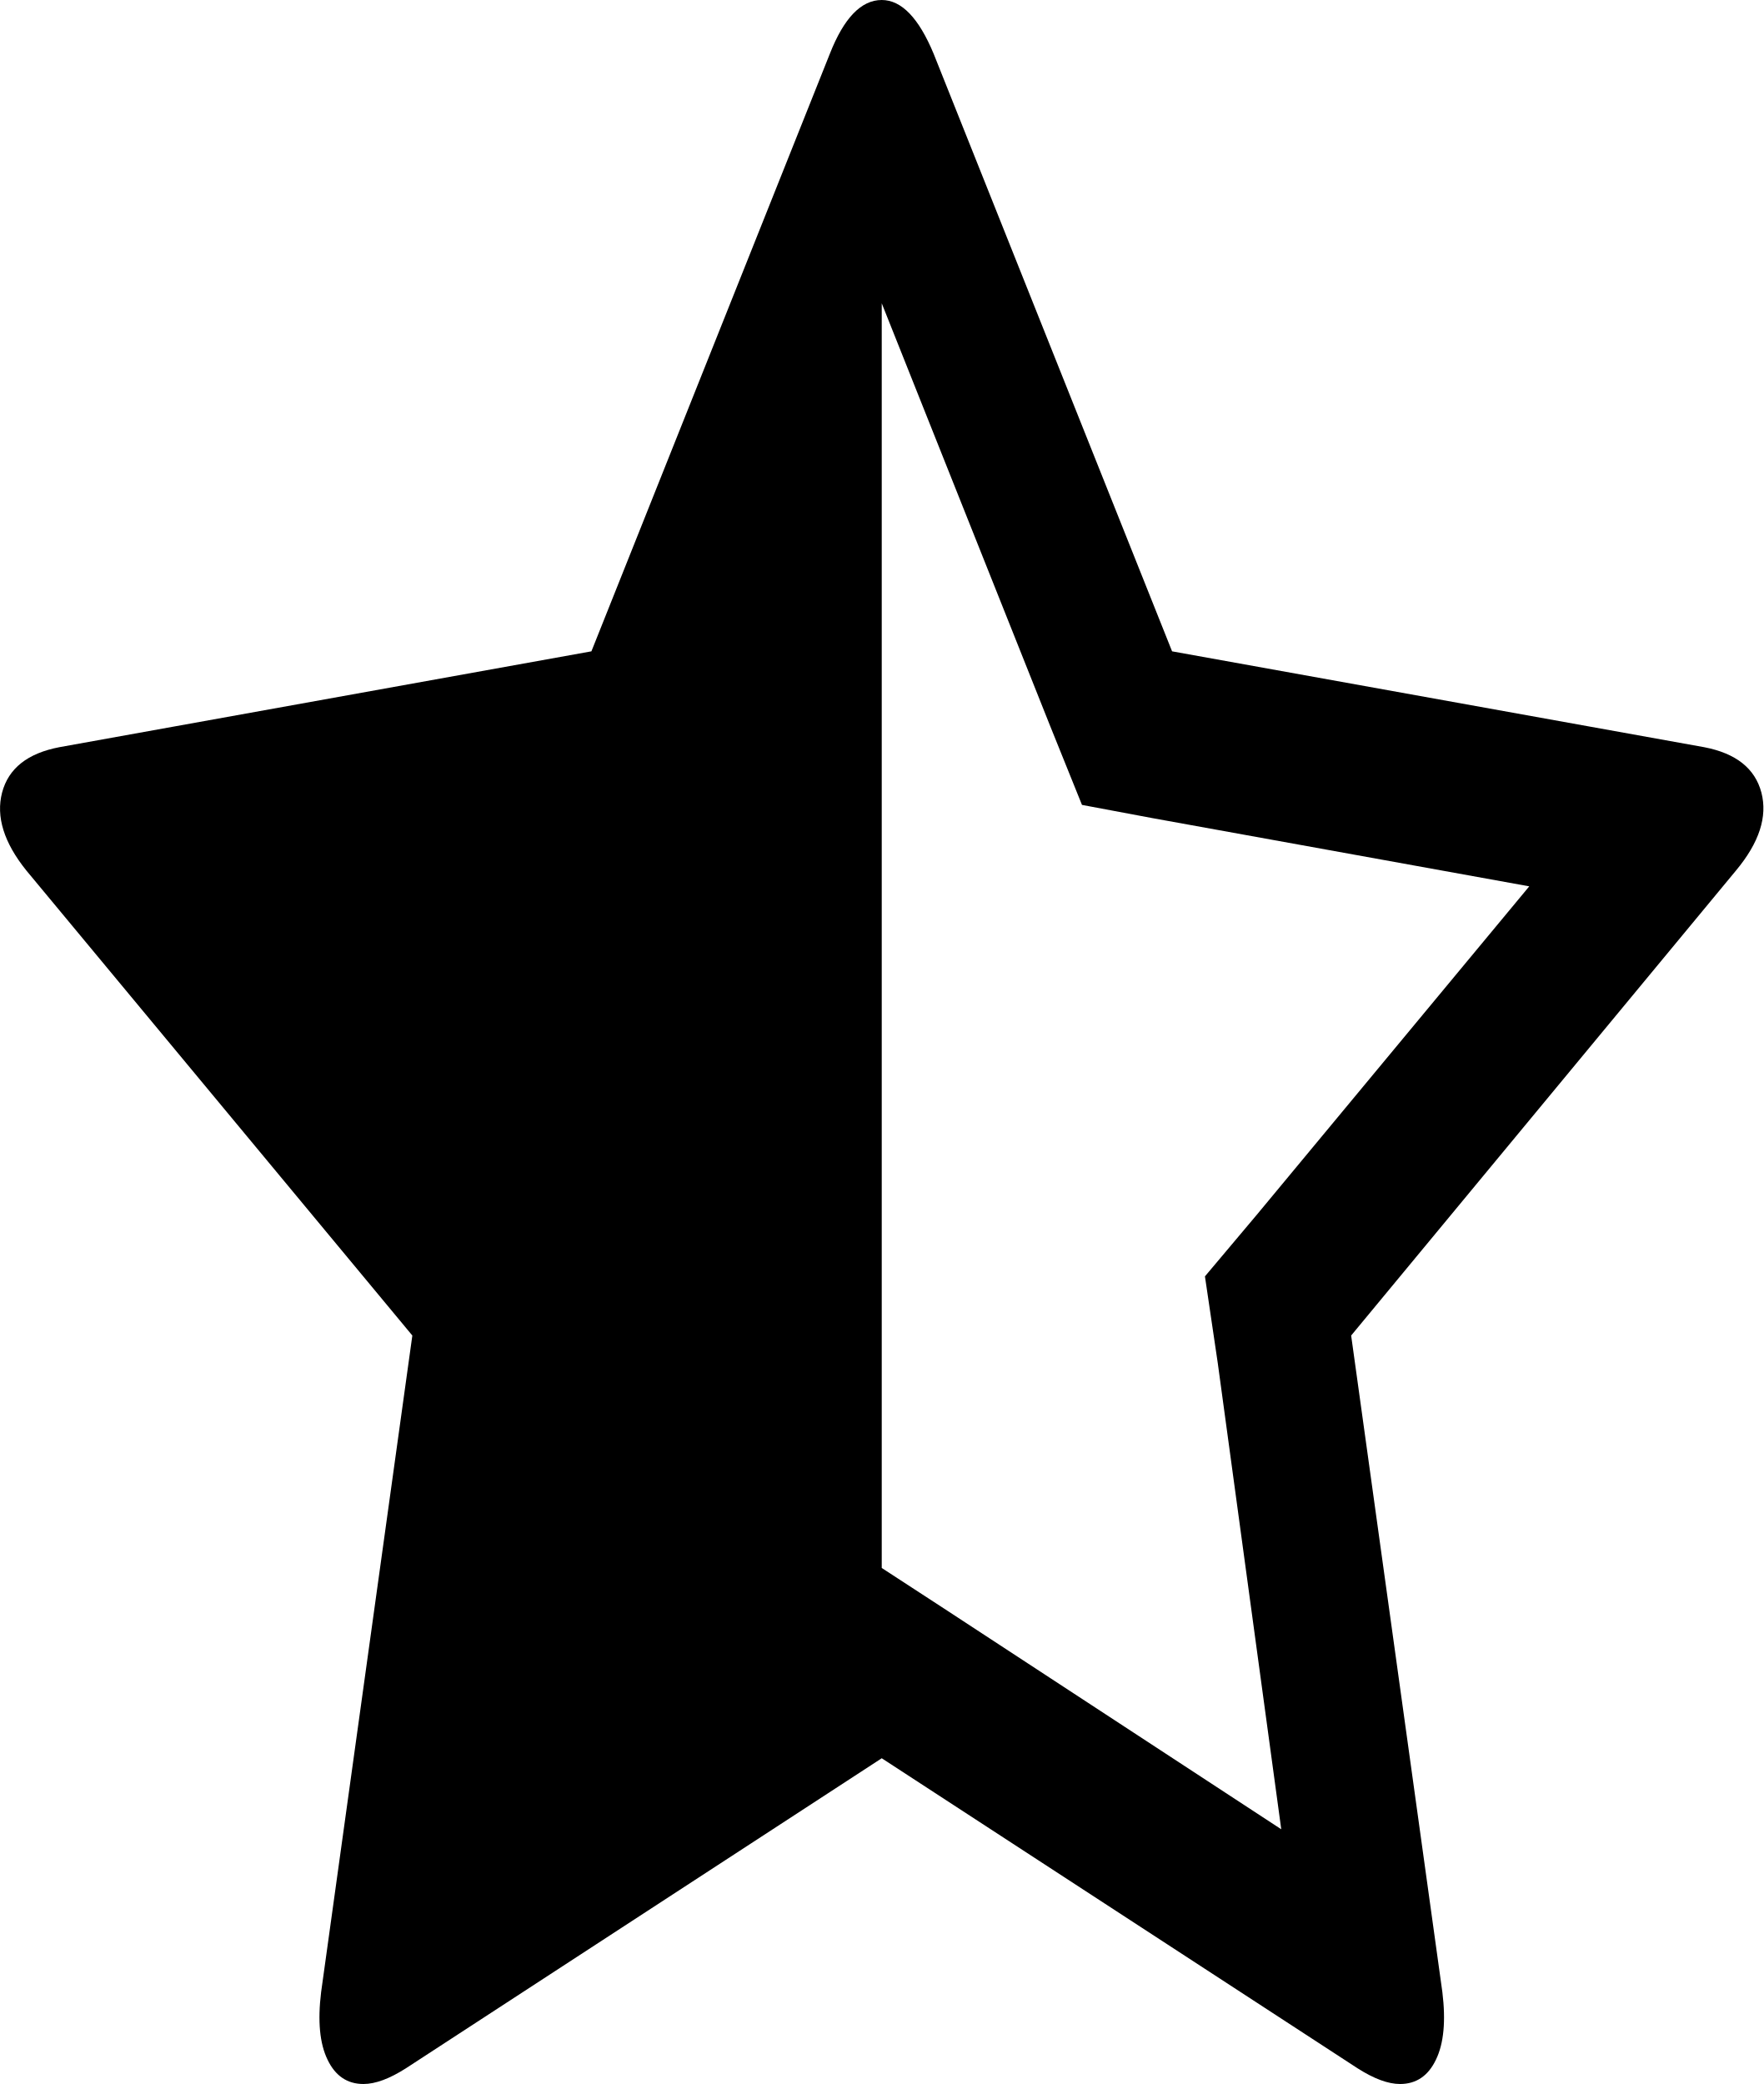
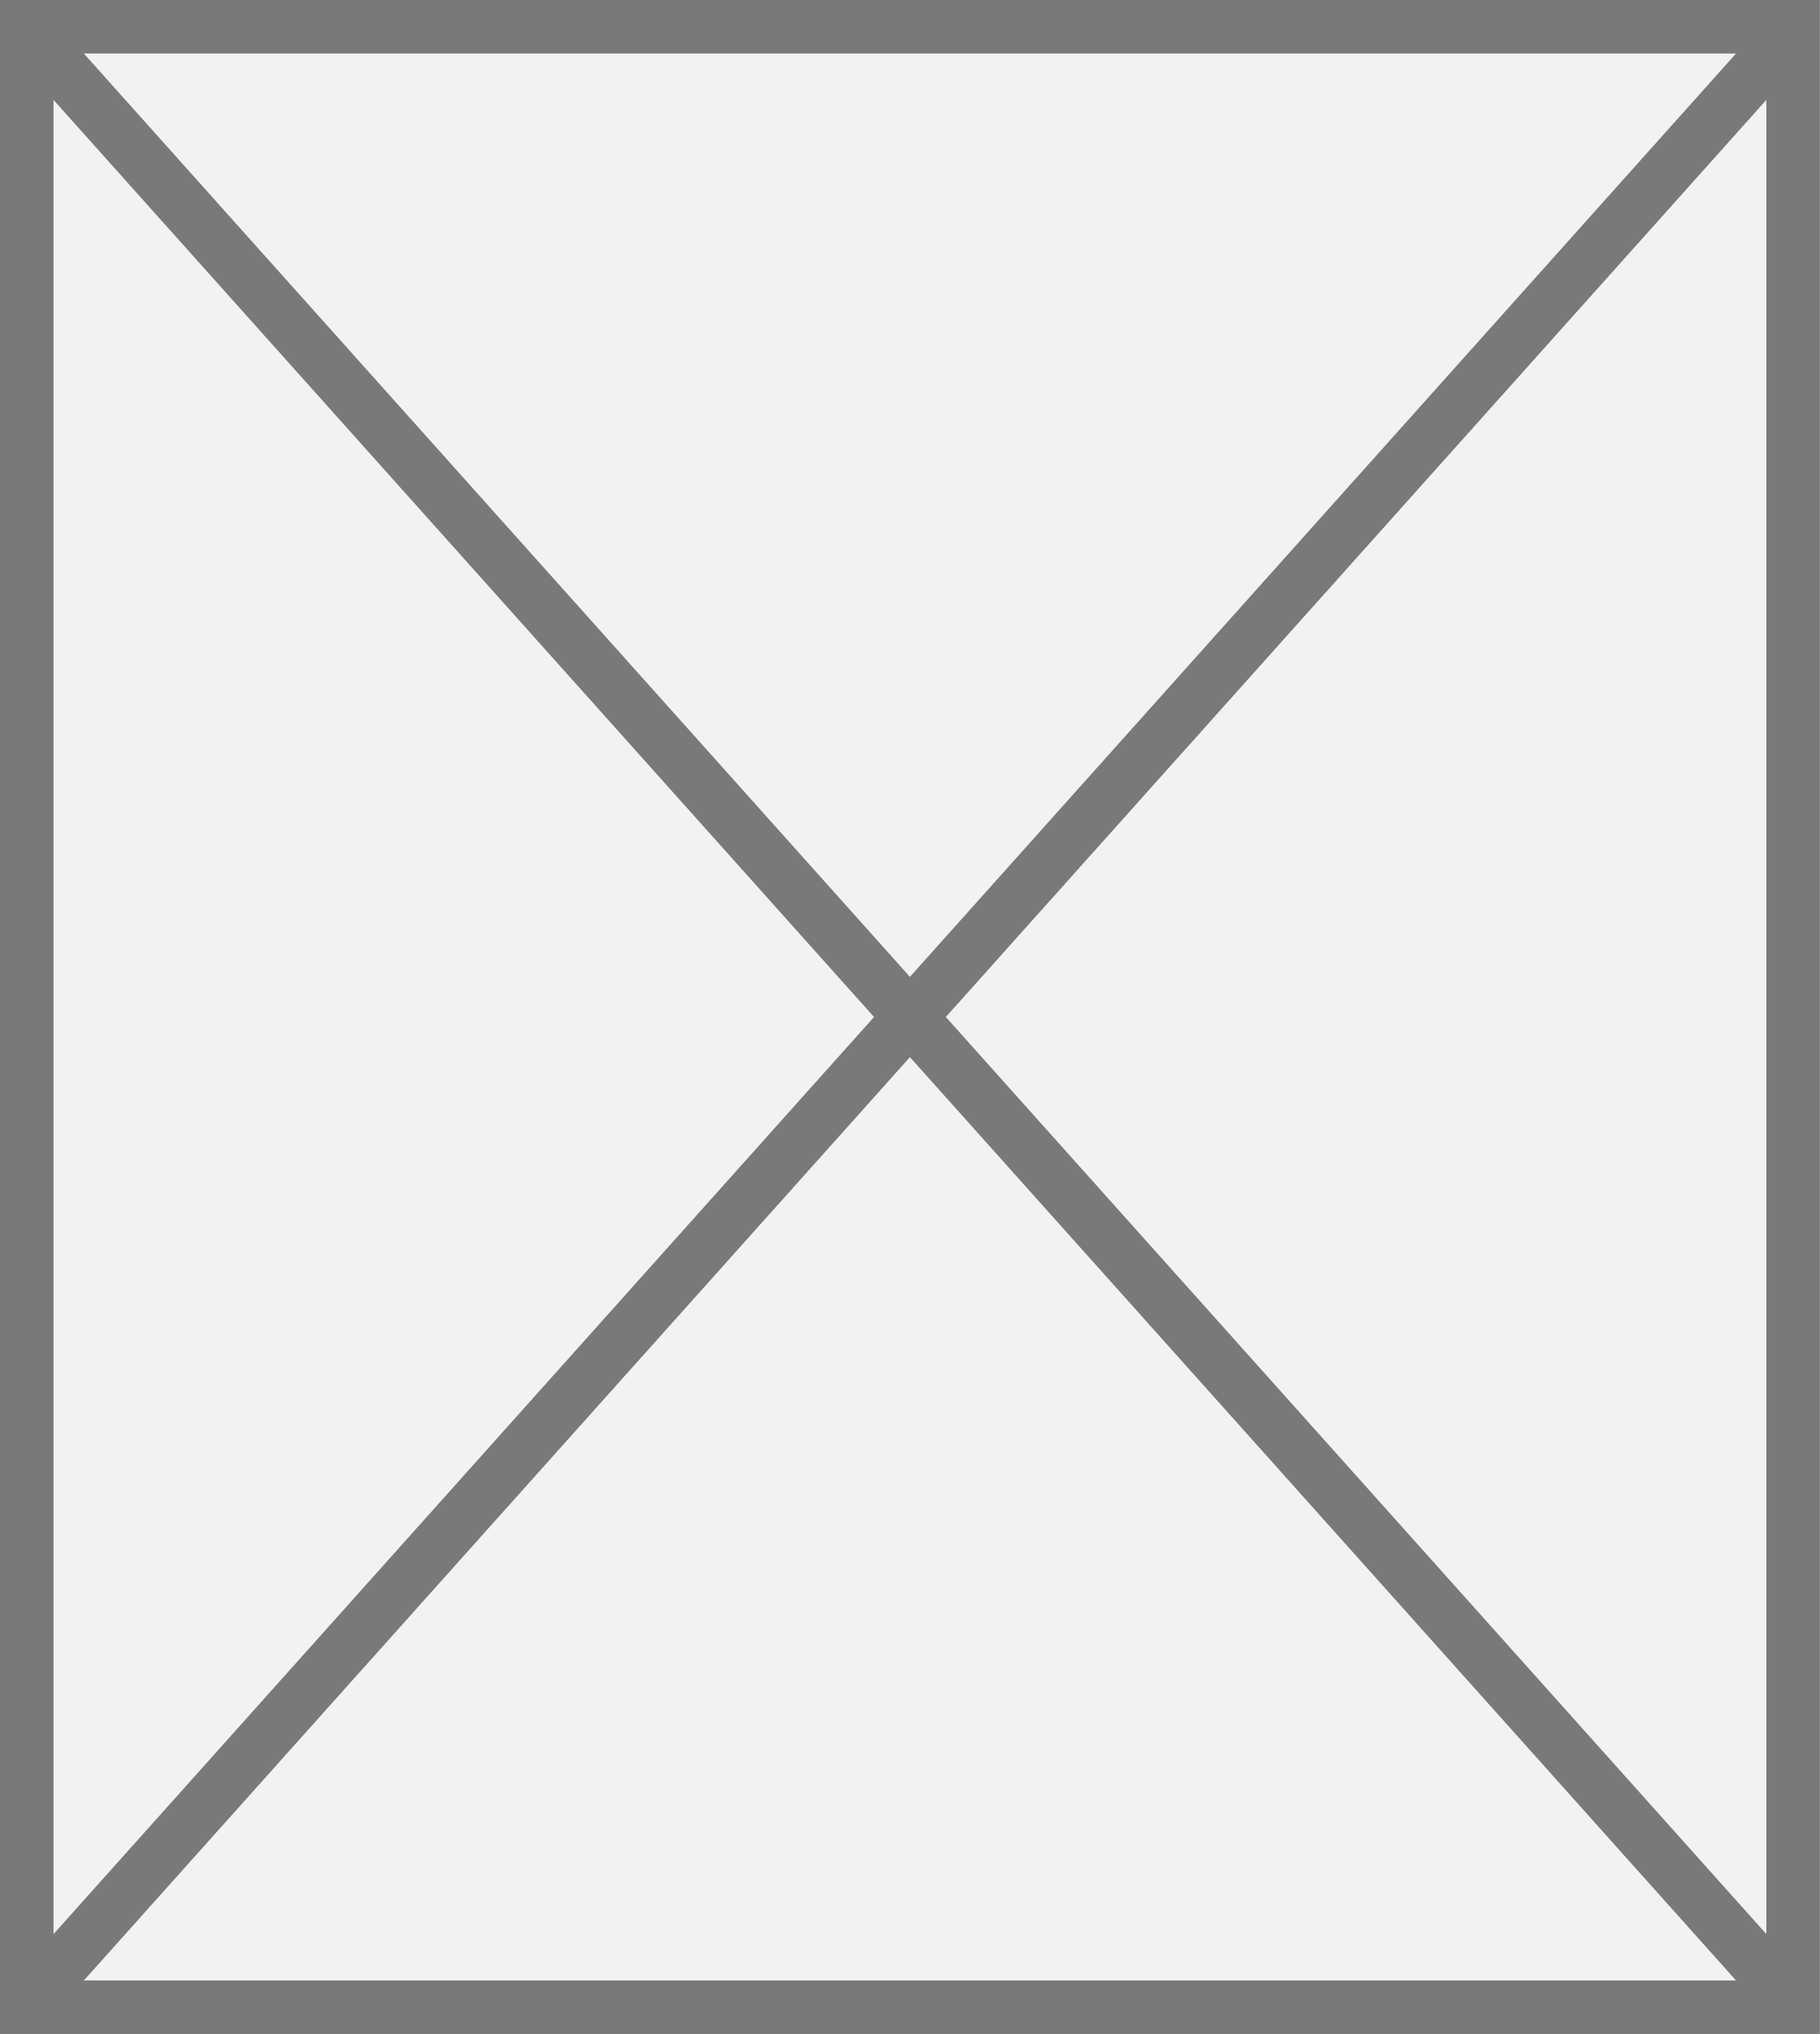
- <svg xmlns="http://www.w3.org/2000/svg" version="1.1" width="11px" height="13px">
-   <g transform="matrix(1 0 0 1 -157 -115 )">
-     <path d="M 7.516 7.962  L 7.84 7.577  L 9.539 5.529  L 7.186 5.103  L 6.749 5.021  L 6.551 4.53  L 5.5 1.892  L 5.5 9.781  L 5.89 10.035  L 7.992 11.411  L 7.596 8.503  L 7.516 7.962  Z M 10.987 4.944  C 11.026 5.094  10.974 5.256  10.828 5.431  L 8.428 8.331  L 8.997 12.427  C 9.019 12.607  9.006 12.747  8.957 12.848  C 8.909 12.949  8.834 13  8.733 13  C 8.658 13  8.57 12.967  8.468 12.902  L 5.5 10.968  L 2.532 12.902  C 2.43 12.967  2.342 13  2.267 13  C 2.166 13  2.091 12.949  2.043 12.848  C 1.994 12.747  1.981 12.607  2.003 12.427  L 2.572 8.331  L 0.165 5.431  C 0.024 5.256  -0.026 5.094  0.013 4.944  C 0.053 4.793  0.172 4.699  0.37 4.661  L 3.689 4.063  L 5.176 0.336  C 5.264 0.112  5.372 0  5.5 0  C 5.623 0  5.731 0.112  5.824 0.336  L 7.311 4.063  L 10.63 4.661  C 10.828 4.699  10.947 4.793  10.987 4.944  Z " fill-rule="nonzero" fill="#000000" stroke="none" transform="matrix(1 0 0 1 157 115 )" />
+ <svg xmlns="http://www.w3.org/2000/svg" version="1.1" width="34px" height="38px">
+   <g transform="matrix(1 0 0 1 -173 -512 )">
+     <path d="M 173.5 512.5  L 206.5 512.5  L 206.5 549.5  L 173.5 549.5  L 173.5 512.5  Z " fill-rule="nonzero" fill="#f2f2f2" stroke="none" />
+     <path d="M 173.5 512.5  L 206.5 512.5  L 206.5 549.5  L 173.5 549.5  L 173.5 512.5  Z " stroke-width="1" stroke="#797979" fill="none" />
+     <path d="M 173.373 512.416  L 206.627 549.584  M 206.627 512.416  L 173.373 549.584  " stroke-width="1" stroke="#797979" fill="none" />
  </g>
</svg>
